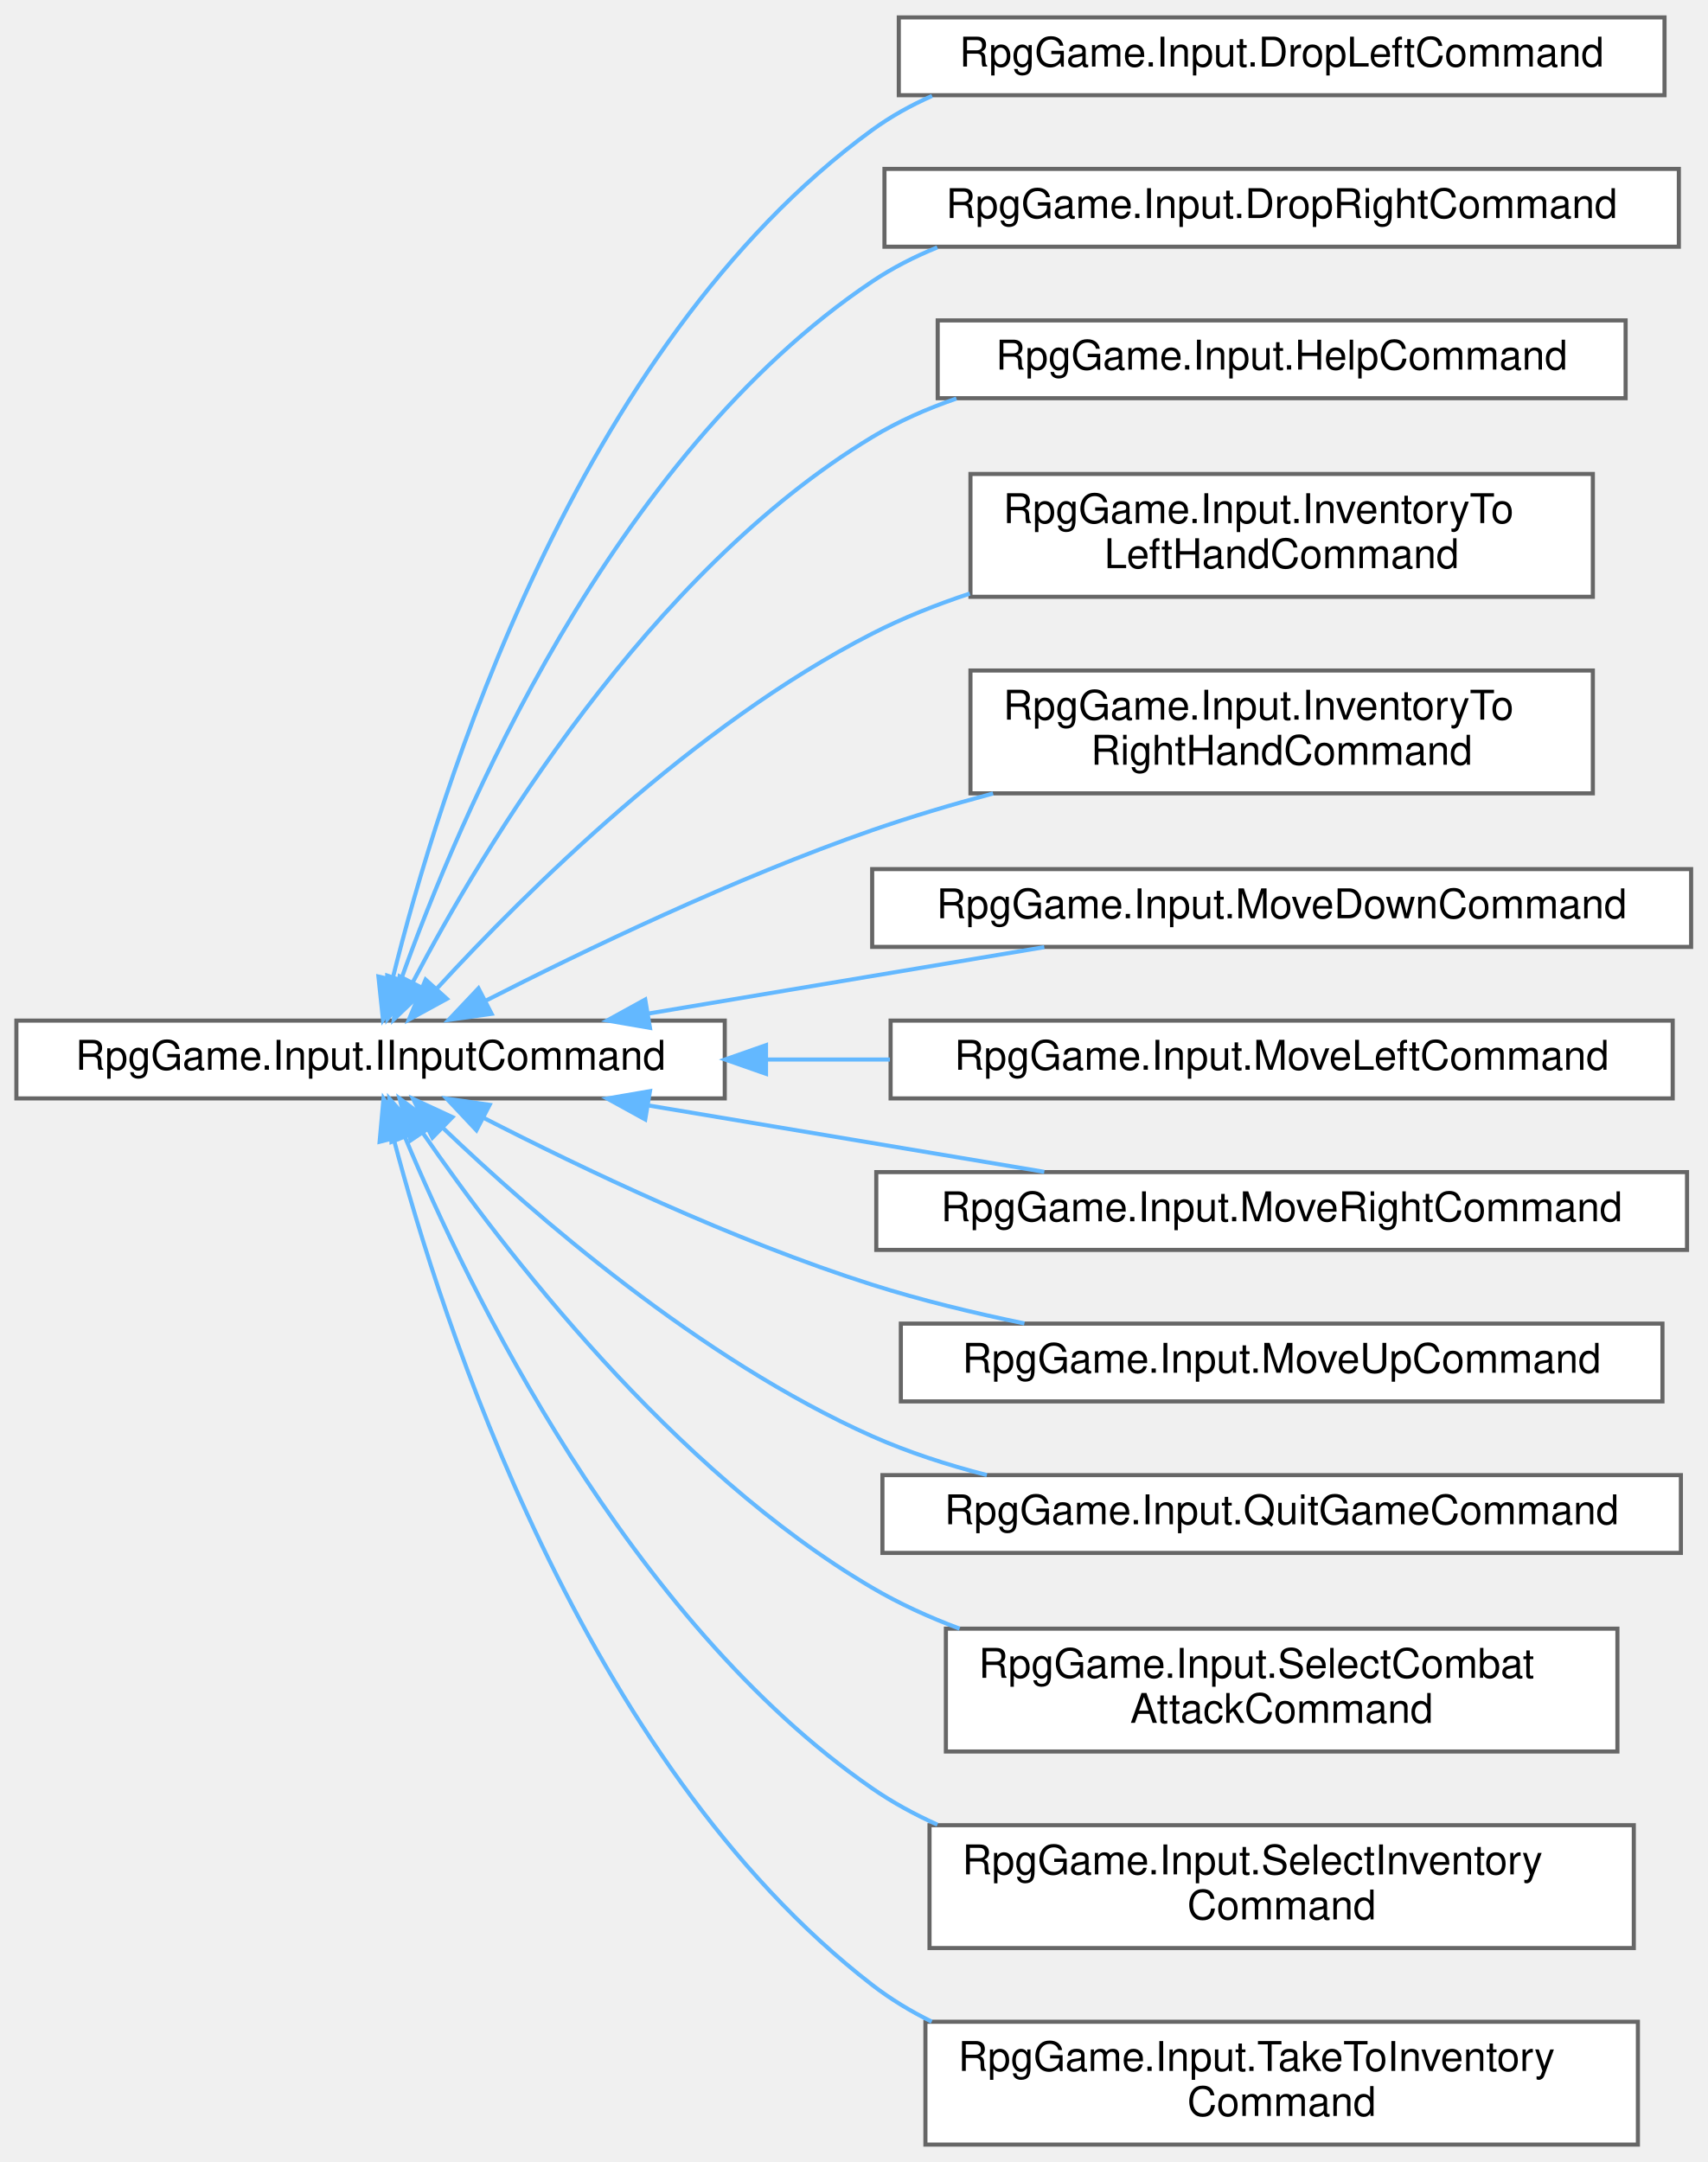
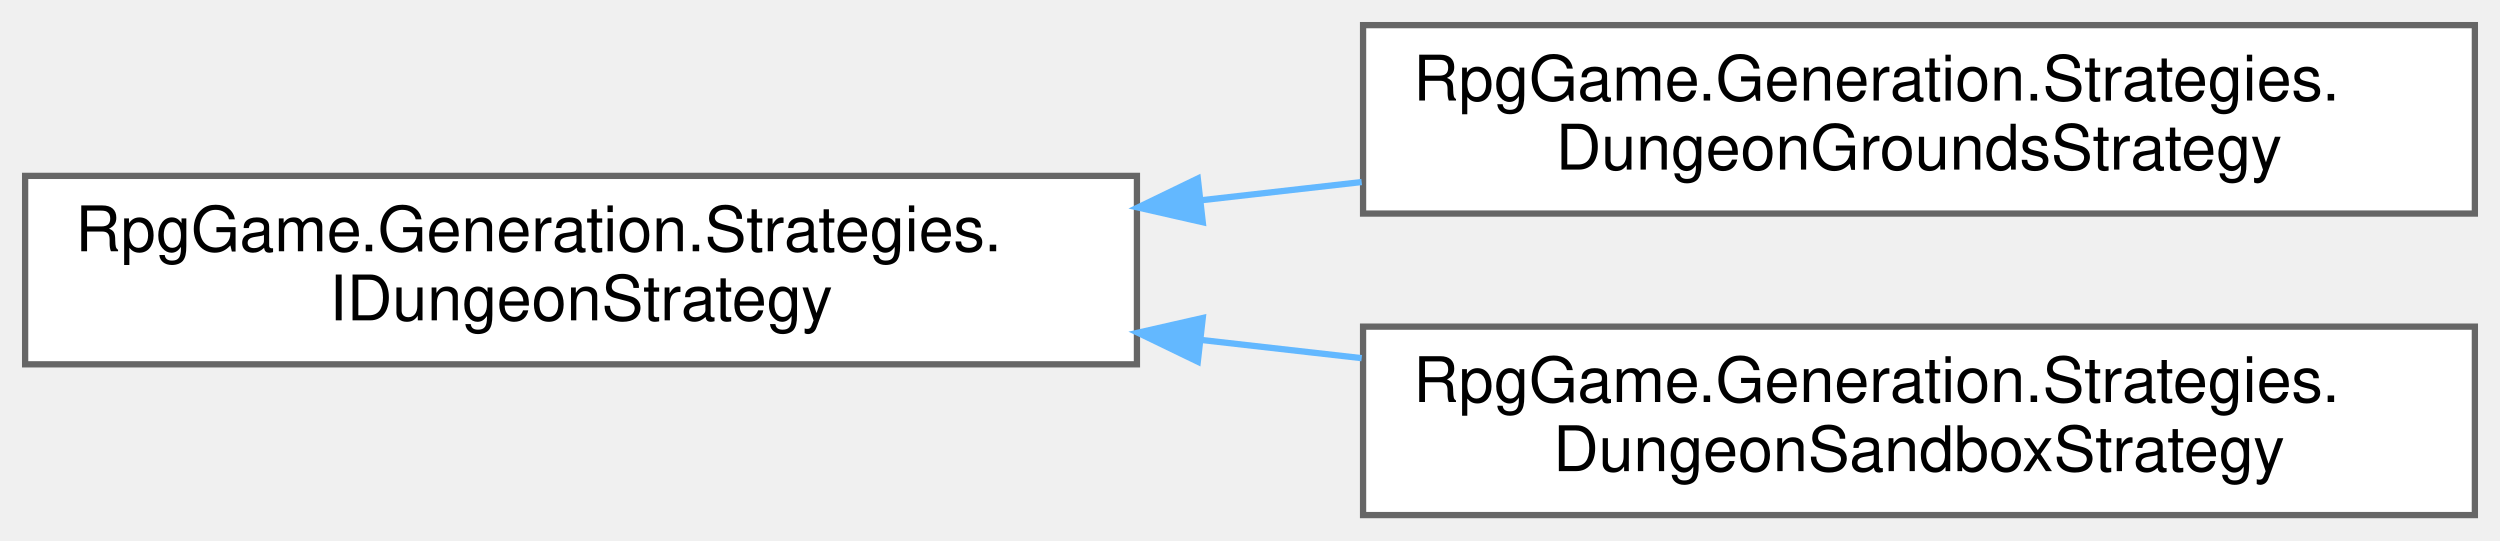
- <svg xmlns="http://www.w3.org/2000/svg" xmlns:xlink="http://www.w3.org/1999/xlink" width="417pt" height="528pt" viewBox="0.00 0.00 417.00 527.50">
-   <g id="graph0" class="graph" transform="scale(1 1) rotate(0) translate(4 523.5)">
+ <svg xmlns="http://www.w3.org/2000/svg" xmlns:xlink="http://www.w3.org/1999/xlink" width="398pt" height="86pt" viewBox="0.00 0.00 398.00 86.00">
+   <g id="graph0" class="graph" transform="scale(1 1) rotate(0) translate(4 82)">
    <g id="Node000000" class="node">
      <g id="a_Node000000">
-         <a xlink:href="interfaceRpgGame_1_1Input_1_1IInputCommand.html" target="_top" xlink:title="Represents a user input command that manipulates the game state (level, player, inventory) and return...">
-           <polygon fill="white" stroke="#666666" points="173,-274.5 0,-274.5 0,-255.5 173,-255.5 173,-274.5" />
-           <text text-anchor="middle" x="86.5" y="-262.5" font-family="Helvetica,sans-Serif" font-size="10.00">RpgGame.Input.IInputCommand</text>
+         <a xlink:href="interfaceRpgGame_1_1Generation_1_1Strategies_1_1IDungeonStrategy.html" target="_top" xlink:title="Defines the contract for dungeon generation strategies.">
+           <polygon fill="white" stroke="#666666" points="177,-54 0,-54 0,-24 177,-24 177,-54" />
+           <text text-anchor="start" x="8" y="-42" font-family="Helvetica,sans-Serif" font-size="10.00">RpgGame.Generation.Strategies.</text>
+           <text text-anchor="middle" x="88.5" y="-31" font-family="Helvetica,sans-Serif" font-size="10.00">IDungeonStrategy</text>
        </a>
      </g>
    </g>
    <g id="Node000001" class="node">
      <g id="a_Node000001">
-         <a xlink:href="classRpgGame_1_1Input_1_1DropLeftCommand.html" target="_top" xlink:title="Instructs the player to drop the item in their left hand onto the level.">
-           <polygon fill="white" stroke="#666666" points="402.5,-519.5 215.5,-519.5 215.5,-500.5 402.5,-500.5 402.5,-519.5" />
-           <text text-anchor="middle" x="309" y="-507.5" font-family="Helvetica,sans-Serif" font-size="10.00">RpgGame.Input.DropLeftCommand</text>
+         <a xlink:href="classRpgGame_1_1Generation_1_1Strategies_1_1DungeonGroundsStrategy.html" target="_top" xlink:title="A concrete dungeon generation strategy that creates a complex dungeon with rooms, corridors,...">
+           <polygon fill="white" stroke="#666666" points="390,-78 213,-78 213,-48 390,-48 390,-78" />
+           <text text-anchor="start" x="221" y="-66" font-family="Helvetica,sans-Serif" font-size="10.00">RpgGame.Generation.Strategies.</text>
+           <text text-anchor="middle" x="301.5" y="-55" font-family="Helvetica,sans-Serif" font-size="10.00">DungeonGroundsStrategy</text>
        </a>
      </g>
    </g>
-     <g id="edge22_Node000000_Node000001" class="edge">
-       <g id="a_edge22_Node000000_Node000001">
+     <g id="edge20_Node000000_Node000001" class="edge">
+       <g id="a_edge20_Node000000_Node000001">
        <a xlink:title=" ">
-           <path fill="none" stroke="#63b8ff" d="M91.86,-284.63C102.91,-329.36 136.39,-439.1 209,-492 213.52,-495.29 218.45,-498.04 223.63,-500.33" />
-           <polygon fill="#63b8ff" stroke="#63b8ff" points="95.23,-283.66 89.53,-274.73 88.42,-285.26 95.23,-283.66" />
+           <path fill="none" stroke="#63b8ff" d="M187.14,-50.11C195.7,-51.08 204.32,-52.06 212.78,-53.02" />
+           <polygon fill="#63b8ff" stroke="#63b8ff" points="187.48,-46.62 177.15,-48.97 186.69,-53.58 187.48,-46.62" />
        </a>
      </g>
    </g>
    <g id="Node000002" class="node">
      <g id="a_Node000002">
-         <a xlink:href="classRpgGame_1_1Input_1_1DropRightCommand.html" target="_top" xlink:title="Instructs the player to drop the item in their right hand onto the level.">
-           <polygon fill="white" stroke="#666666" points="406,-482.5 212,-482.5 212,-463.5 406,-463.5 406,-482.5" />
-           <text text-anchor="middle" x="309" y="-470.5" font-family="Helvetica,sans-Serif" font-size="10.00">RpgGame.Input.DropRightCommand</text>
+         <a xlink:href="classRpgGame_1_1Generation_1_1Strategies_1_1DungeonSandboxStrategy.html" target="_top" xlink:title="A concrete dungeon generation strategy that creates an empty dungeon with on central room,...">
+           <polygon fill="white" stroke="#666666" points="390,-30 213,-30 213,0 390,0 390,-30" />
+           <text text-anchor="start" x="221" y="-18" font-family="Helvetica,sans-Serif" font-size="10.00">RpgGame.Generation.Strategies.</text>
+           <text text-anchor="middle" x="301.5" y="-7" font-family="Helvetica,sans-Serif" font-size="10.00">DungeonSandboxStrategy</text>
        </a>
      </g>
    </g>
-     <g id="edge23_Node000000_Node000002" class="edge">
-       <g id="a_edge23_Node000000_Node000002">
+     <g id="edge21_Node000000_Node000002" class="edge">
+       <g id="a_edge21_Node000000_Node000002">
        <a xlink:title=" ">
-           <path fill="none" stroke="#63b8ff" d="M93.89,-284.36C107.89,-323.56 145.26,-412.24 209,-455 213.93,-458.31 219.3,-461.06 224.9,-463.33" />
-           <polygon fill="#63b8ff" stroke="#63b8ff" points="97.19,-283.21 90.62,-274.9 90.57,-285.49 97.19,-283.21" />
-         </a>
-       </g>
-     </g>
-     <g id="Node000003" class="node">
-       <g id="a_Node000003">
-         <a xlink:href="classRpgGame_1_1Input_1_1HelpCommand.html" target="_top" xlink:title="Command that causes the game loop to exit.">
-           <polygon fill="white" stroke="#666666" points="393,-445.5 225,-445.5 225,-426.5 393,-426.5 393,-445.5" />
-           <text text-anchor="middle" x="309" y="-433.5" font-family="Helvetica,sans-Serif" font-size="10.00">RpgGame.Input.HelpCommand</text>
-         </a>
-       </g>
-     </g>
-     <g id="edge24_Node000000_Node000003" class="edge">
-       <g id="a_edge24_Node000000_Node000003">
-         <a xlink:title=" ">
-           <path fill="none" stroke="#63b8ff" d="M96.77,-283.79C113.99,-316.59 154.22,-383.94 209,-417 215.37,-420.84 222.35,-423.93 229.57,-426.42" />
-           <polygon fill="#63b8ff" stroke="#63b8ff" points="99.84,-282.11 92.17,-274.8 93.6,-285.3 99.84,-282.11" />
-         </a>
-       </g>
-     </g>
-     <g id="Node000004" class="node">
-       <g id="a_Node000004">
-         <a xlink:href="classRpgGame_1_1Input_1_1InventoryToLeftHandCommand.html" target="_top" xlink:title="Transfers the currently selected inventory item to the player's left hand.">
-           <polygon fill="white" stroke="#666666" points="385,-408 233,-408 233,-378 385,-378 385,-408" />
-           <text text-anchor="start" x="241" y="-396" font-family="Helvetica,sans-Serif" font-size="10.00">RpgGame.Input.InventoryTo</text>
-           <text text-anchor="middle" x="309" y="-385" font-family="Helvetica,sans-Serif" font-size="10.00">LeftHandCommand</text>
-         </a>
-       </g>
-     </g>
-     <g id="edge25_Node000000_Node000004" class="edge">
-       <g id="a_edge25_Node000000_Node000004">
-         <a xlink:title=" ">
-           <path fill="none" stroke="#63b8ff" d="M102.81,-282.46C124.22,-305.77 165.41,-346.7 209,-369 216.48,-372.83 224.59,-376.06 232.84,-378.79" />
-           <polygon fill="#63b8ff" stroke="#63b8ff" points="105.14,-279.82 95.85,-274.74 99.94,-284.51 105.14,-279.82" />
-         </a>
-       </g>
-     </g>
-     <g id="Node000005" class="node">
-       <g id="a_Node000005">
-         <a xlink:href="classRpgGame_1_1Input_1_1InventoryToRightHandCommand.html" target="_top" xlink:title="Transfers the currently selected inventory item to the player's right hand.">
-           <polygon fill="white" stroke="#666666" points="385,-360 233,-360 233,-330 385,-330 385,-360" />
-           <text text-anchor="start" x="241" y="-348" font-family="Helvetica,sans-Serif" font-size="10.00">RpgGame.Input.InventoryTo</text>
-           <text text-anchor="middle" x="309" y="-337" font-family="Helvetica,sans-Serif" font-size="10.00">RightHandCommand</text>
-         </a>
-       </g>
-     </g>
-     <g id="edge26_Node000000_Node000005" class="edge">
-       <g id="a_edge26_Node000000_Node000005">
-         <a xlink:title=" ">
-           <path fill="none" stroke="#63b8ff" d="M114.51,-279.3C138.73,-291.66 175.5,-309.34 209,-321 218.44,-324.28 228.53,-327.29 238.53,-329.97" />
-           <polygon fill="#63b8ff" stroke="#63b8ff" points="116.06,-276.16 105.57,-274.68 112.85,-282.38 116.06,-276.16" />
-         </a>
-       </g>
-     </g>
-     <g id="Node000006" class="node">
-       <g id="a_Node000006">
-         <a xlink:href="classRpgGame_1_1Input_1_1MoveDownCommand.html" target="_top" xlink:title="Moves the player one tile down (south) on the level.">
-           <polygon fill="white" stroke="#666666" points="409,-311.5 209,-311.5 209,-292.5 409,-292.5 409,-311.5" />
-           <text text-anchor="middle" x="309" y="-299.5" font-family="Helvetica,sans-Serif" font-size="10.00">RpgGame.Input.MoveDownCommand</text>
-         </a>
-       </g>
-     </g>
-     <g id="edge27_Node000000_Node000006" class="edge">
-       <g id="a_edge27_Node000000_Node000006">
-         <a xlink:title=" ">
-           <path fill="none" stroke="#63b8ff" d="M154.52,-276.25C185.35,-281.42 221.53,-287.49 251.03,-292.44" />
-           <polygon fill="#63b8ff" stroke="#63b8ff" points="154.73,-272.73 144.28,-274.53 153.57,-279.64 154.73,-272.73" />
-         </a>
-       </g>
-     </g>
-     <g id="Node000007" class="node">
-       <g id="a_Node000007">
-         <a xlink:href="classRpgGame_1_1Input_1_1MoveLeftCommand.html" target="_top" xlink:title="Moves the player one tile left (west) on the level.">
-           <polygon fill="white" stroke="#666666" points="404.5,-274.5 213.5,-274.5 213.5,-255.5 404.5,-255.5 404.5,-274.5" />
-           <text text-anchor="middle" x="309" y="-262.5" font-family="Helvetica,sans-Serif" font-size="10.00">RpgGame.Input.MoveLeftCommand</text>
-         </a>
-       </g>
-     </g>
-     <g id="edge28_Node000000_Node000007" class="edge">
-       <g id="a_edge28_Node000000_Node000007">
-         <a xlink:title=" ">
-           <path fill="none" stroke="#63b8ff" d="M183.36,-265C193.3,-265 203.4,-265 213.33,-265" />
-           <polygon fill="#63b8ff" stroke="#63b8ff" points="183.07,-261.5 173.07,-265 183.07,-268.5 183.07,-261.5" />
-         </a>
-       </g>
-     </g>
-     <g id="Node000008" class="node">
-       <g id="a_Node000008">
-         <a xlink:href="classRpgGame_1_1Input_1_1MoveRightCommand.html" target="_top" xlink:title="Moves the player one tile right (east) on the level.">
-           <polygon fill="white" stroke="#666666" points="408,-237.5 210,-237.5 210,-218.5 408,-218.5 408,-237.5" />
-           <text text-anchor="middle" x="309" y="-225.5" font-family="Helvetica,sans-Serif" font-size="10.00">RpgGame.Input.MoveRightCommand</text>
-         </a>
-       </g>
-     </g>
-     <g id="edge29_Node000000_Node000008" class="edge">
-       <g id="a_edge29_Node000000_Node000008">
-         <a xlink:title=" ">
-           <path fill="none" stroke="#63b8ff" d="M154.52,-253.75C185.35,-248.58 221.53,-242.51 251.03,-237.56" />
-           <polygon fill="#63b8ff" stroke="#63b8ff" points="153.57,-250.36 144.28,-255.47 154.73,-257.27 153.57,-250.36" />
-         </a>
-       </g>
-     </g>
-     <g id="Node000009" class="node">
-       <g id="a_Node000009">
-         <a xlink:href="classRpgGame_1_1Input_1_1MoveUpCommand.html" target="_top" xlink:title="Moves the player one tile up (north) on the level.">
-           <polygon fill="white" stroke="#666666" points="402,-200.5 216,-200.5 216,-181.5 402,-181.5 402,-200.5" />
-           <text text-anchor="middle" x="309" y="-188.5" font-family="Helvetica,sans-Serif" font-size="10.00">RpgGame.Input.MoveUpCommand</text>
-         </a>
-       </g>
-     </g>
-     <g id="edge30_Node000000_Node000009" class="edge">
-       <g id="a_edge30_Node000000_Node000009">
-         <a xlink:title=" ">
-           <path fill="none" stroke="#63b8ff" d="M113.99,-250.81C138.14,-238.41 175.1,-220.76 209,-210 220.84,-206.24 233.73,-203.11 246.18,-200.54" />
-           <polygon fill="#63b8ff" stroke="#63b8ff" points="112.35,-247.72 105.09,-255.44 115.58,-253.93 112.35,-247.72" />
-         </a>
-       </g>
-     </g>
-     <g id="Node000010" class="node">
-       <g id="a_Node000010">
-         <a xlink:href="classRpgGame_1_1Input_1_1QuitGameCommand.html" target="_top" xlink:title="Command that causes the game loop to exit.">
-           <polygon fill="white" stroke="#666666" points="406.5,-163.5 211.5,-163.5 211.5,-144.5 406.5,-144.5 406.5,-163.5" />
-           <text text-anchor="middle" x="309" y="-151.5" font-family="Helvetica,sans-Serif" font-size="10.00">RpgGame.Input.QuitGameCommand</text>
-         </a>
-       </g>
-     </g>
-     <g id="edge31_Node000000_Node000010" class="edge">
-       <g id="a_edge31_Node000000_Node000010">
-         <a xlink:title=" ">
-           <path fill="none" stroke="#63b8ff" d="M104.09,-248.37C126.08,-227.36 167.02,-191.69 209,-173 217.79,-169.09 227.38,-165.98 237.01,-163.51" />
-           <polygon fill="#63b8ff" stroke="#63b8ff" points="101.6,-245.91 96.88,-255.39 106.49,-250.93 101.6,-245.91" />
-         </a>
-       </g>
-     </g>
-     <g id="Node000011" class="node">
-       <g id="a_Node000011">
-         <a xlink:href="classRpgGame_1_1Input_1_1SelectCombatAttackCommand.html" target="_top" xlink:title="Sets the player's next melee attack style (normal, stealth, or magical strike).">
-           <polygon fill="white" stroke="#666666" points="391,-126 227,-126 227,-96 391,-96 391,-126" />
-           <text text-anchor="start" x="235" y="-114" font-family="Helvetica,sans-Serif" font-size="10.00">RpgGame.Input.SelectCombat</text>
-           <text text-anchor="middle" x="309" y="-103" font-family="Helvetica,sans-Serif" font-size="10.00">AttackCommand</text>
-         </a>
-       </g>
-     </g>
-     <g id="edge32_Node000000_Node000011" class="edge">
-       <g id="a_edge32_Node000000_Node000011">
-         <a xlink:title=" ">
-           <path fill="none" stroke="#63b8ff" d="M99.29,-247.02C118.7,-218.88 160.15,-164.71 209,-136 215.65,-132.09 222.9,-128.79 230.35,-126" />
-           <polygon fill="#63b8ff" stroke="#63b8ff" points="96.27,-245.24 93.57,-255.49 102.07,-249.16 96.27,-245.24" />
-         </a>
-       </g>
-     </g>
-     <g id="Node000012" class="node">
-       <g id="a_Node000012">
-         <a xlink:href="classRpgGame_1_1Input_1_1SelectInventoryCommand.html" target="_top" xlink:title="Selects a specific inventory slot.">
-           <polygon fill="white" stroke="#666666" points="395,-78 223,-78 223,-48 395,-48 395,-78" />
-           <text text-anchor="start" x="231" y="-66" font-family="Helvetica,sans-Serif" font-size="10.00">RpgGame.Input.SelectInventory</text>
-           <text text-anchor="middle" x="309" y="-55" font-family="Helvetica,sans-Serif" font-size="10.00">Command</text>
-         </a>
-       </g>
-     </g>
-     <g id="edge33_Node000000_Node000012" class="edge">
-       <g id="a_edge33_Node000000_Node000012">
-         <a xlink:title=" ">
-           <path fill="none" stroke="#63b8ff" d="M94.95,-245.92C110.36,-209.1 149.33,-128.25 209,-87 213.95,-83.58 219.32,-80.65 224.93,-78.13" />
-           <polygon fill="#63b8ff" stroke="#63b8ff" points="91.6,-244.87 91.08,-255.46 98.09,-247.51 91.6,-244.87" />
-         </a>
-       </g>
-     </g>
-     <g id="Node000013" class="node">
-       <g id="a_Node000013">
-         <a xlink:href="classRpgGame_1_1Input_1_1TakeToInventoryCommand.html" target="_top" xlink:title="Picks up the item resting on the player's current tile and places it into the inventory if possible.">
-           <polygon fill="white" stroke="#666666" points="396,-30 222,-30 222,0 396,0 396,-30" />
-           <text text-anchor="start" x="230" y="-18" font-family="Helvetica,sans-Serif" font-size="10.00">RpgGame.Input.TakeToInventory</text>
-           <text text-anchor="middle" x="309" y="-7" font-family="Helvetica,sans-Serif" font-size="10.00">Command</text>
-         </a>
-       </g>
-     </g>
-     <g id="edge34_Node000000_Node000013" class="edge">
-       <g id="a_edge34_Node000000_Node000013">
-         <a xlink:title=" ">
-           <path fill="none" stroke="#63b8ff" d="M92.11,-245.75C103.66,-201.81 138.15,-93.72 209,-39 213.48,-35.54 218.38,-32.57 223.54,-30.02" />
-           <polygon fill="#63b8ff" stroke="#63b8ff" points="88.71,-244.91 89.66,-255.46 95.5,-246.62 88.71,-244.91" />
+           <path fill="none" stroke="#63b8ff" d="M187.14,-27.89C195.7,-26.92 204.32,-25.94 212.78,-24.98" />
+           <polygon fill="#63b8ff" stroke="#63b8ff" points="186.69,-24.42 177.15,-29.03 187.48,-31.38 186.69,-24.42" />
        </a>
      </g>
    </g>
  </g>
</svg>
